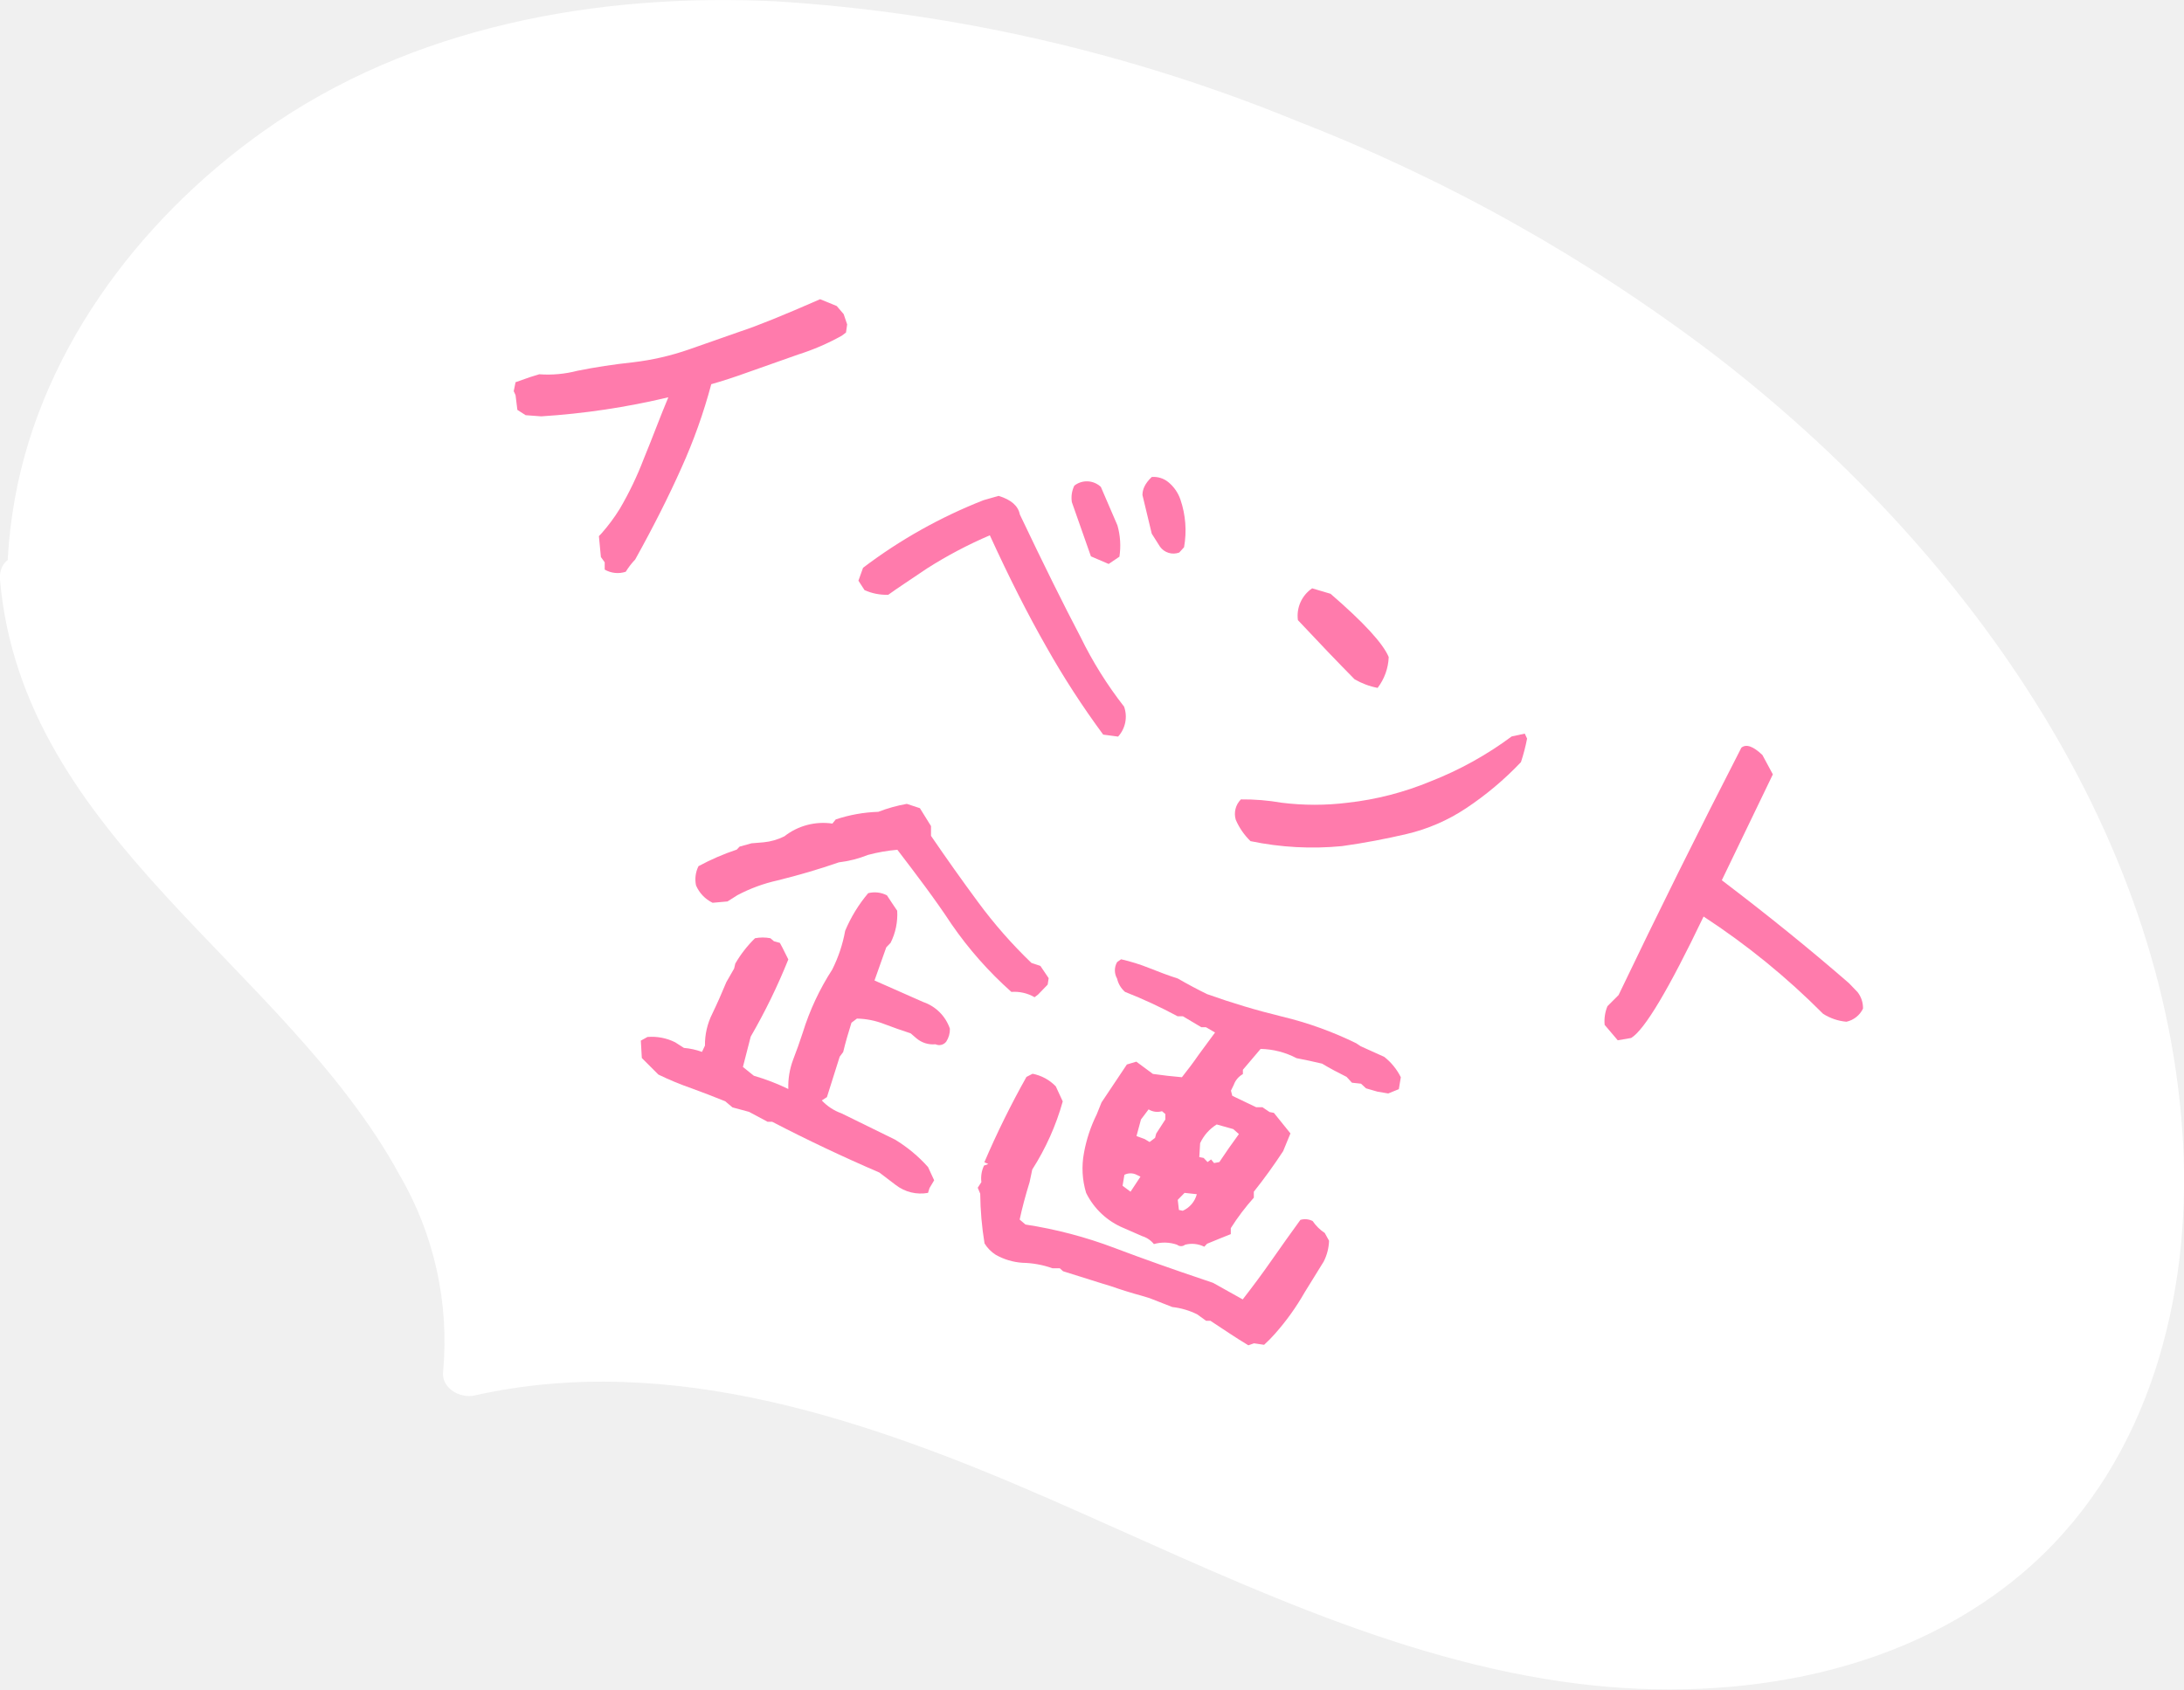
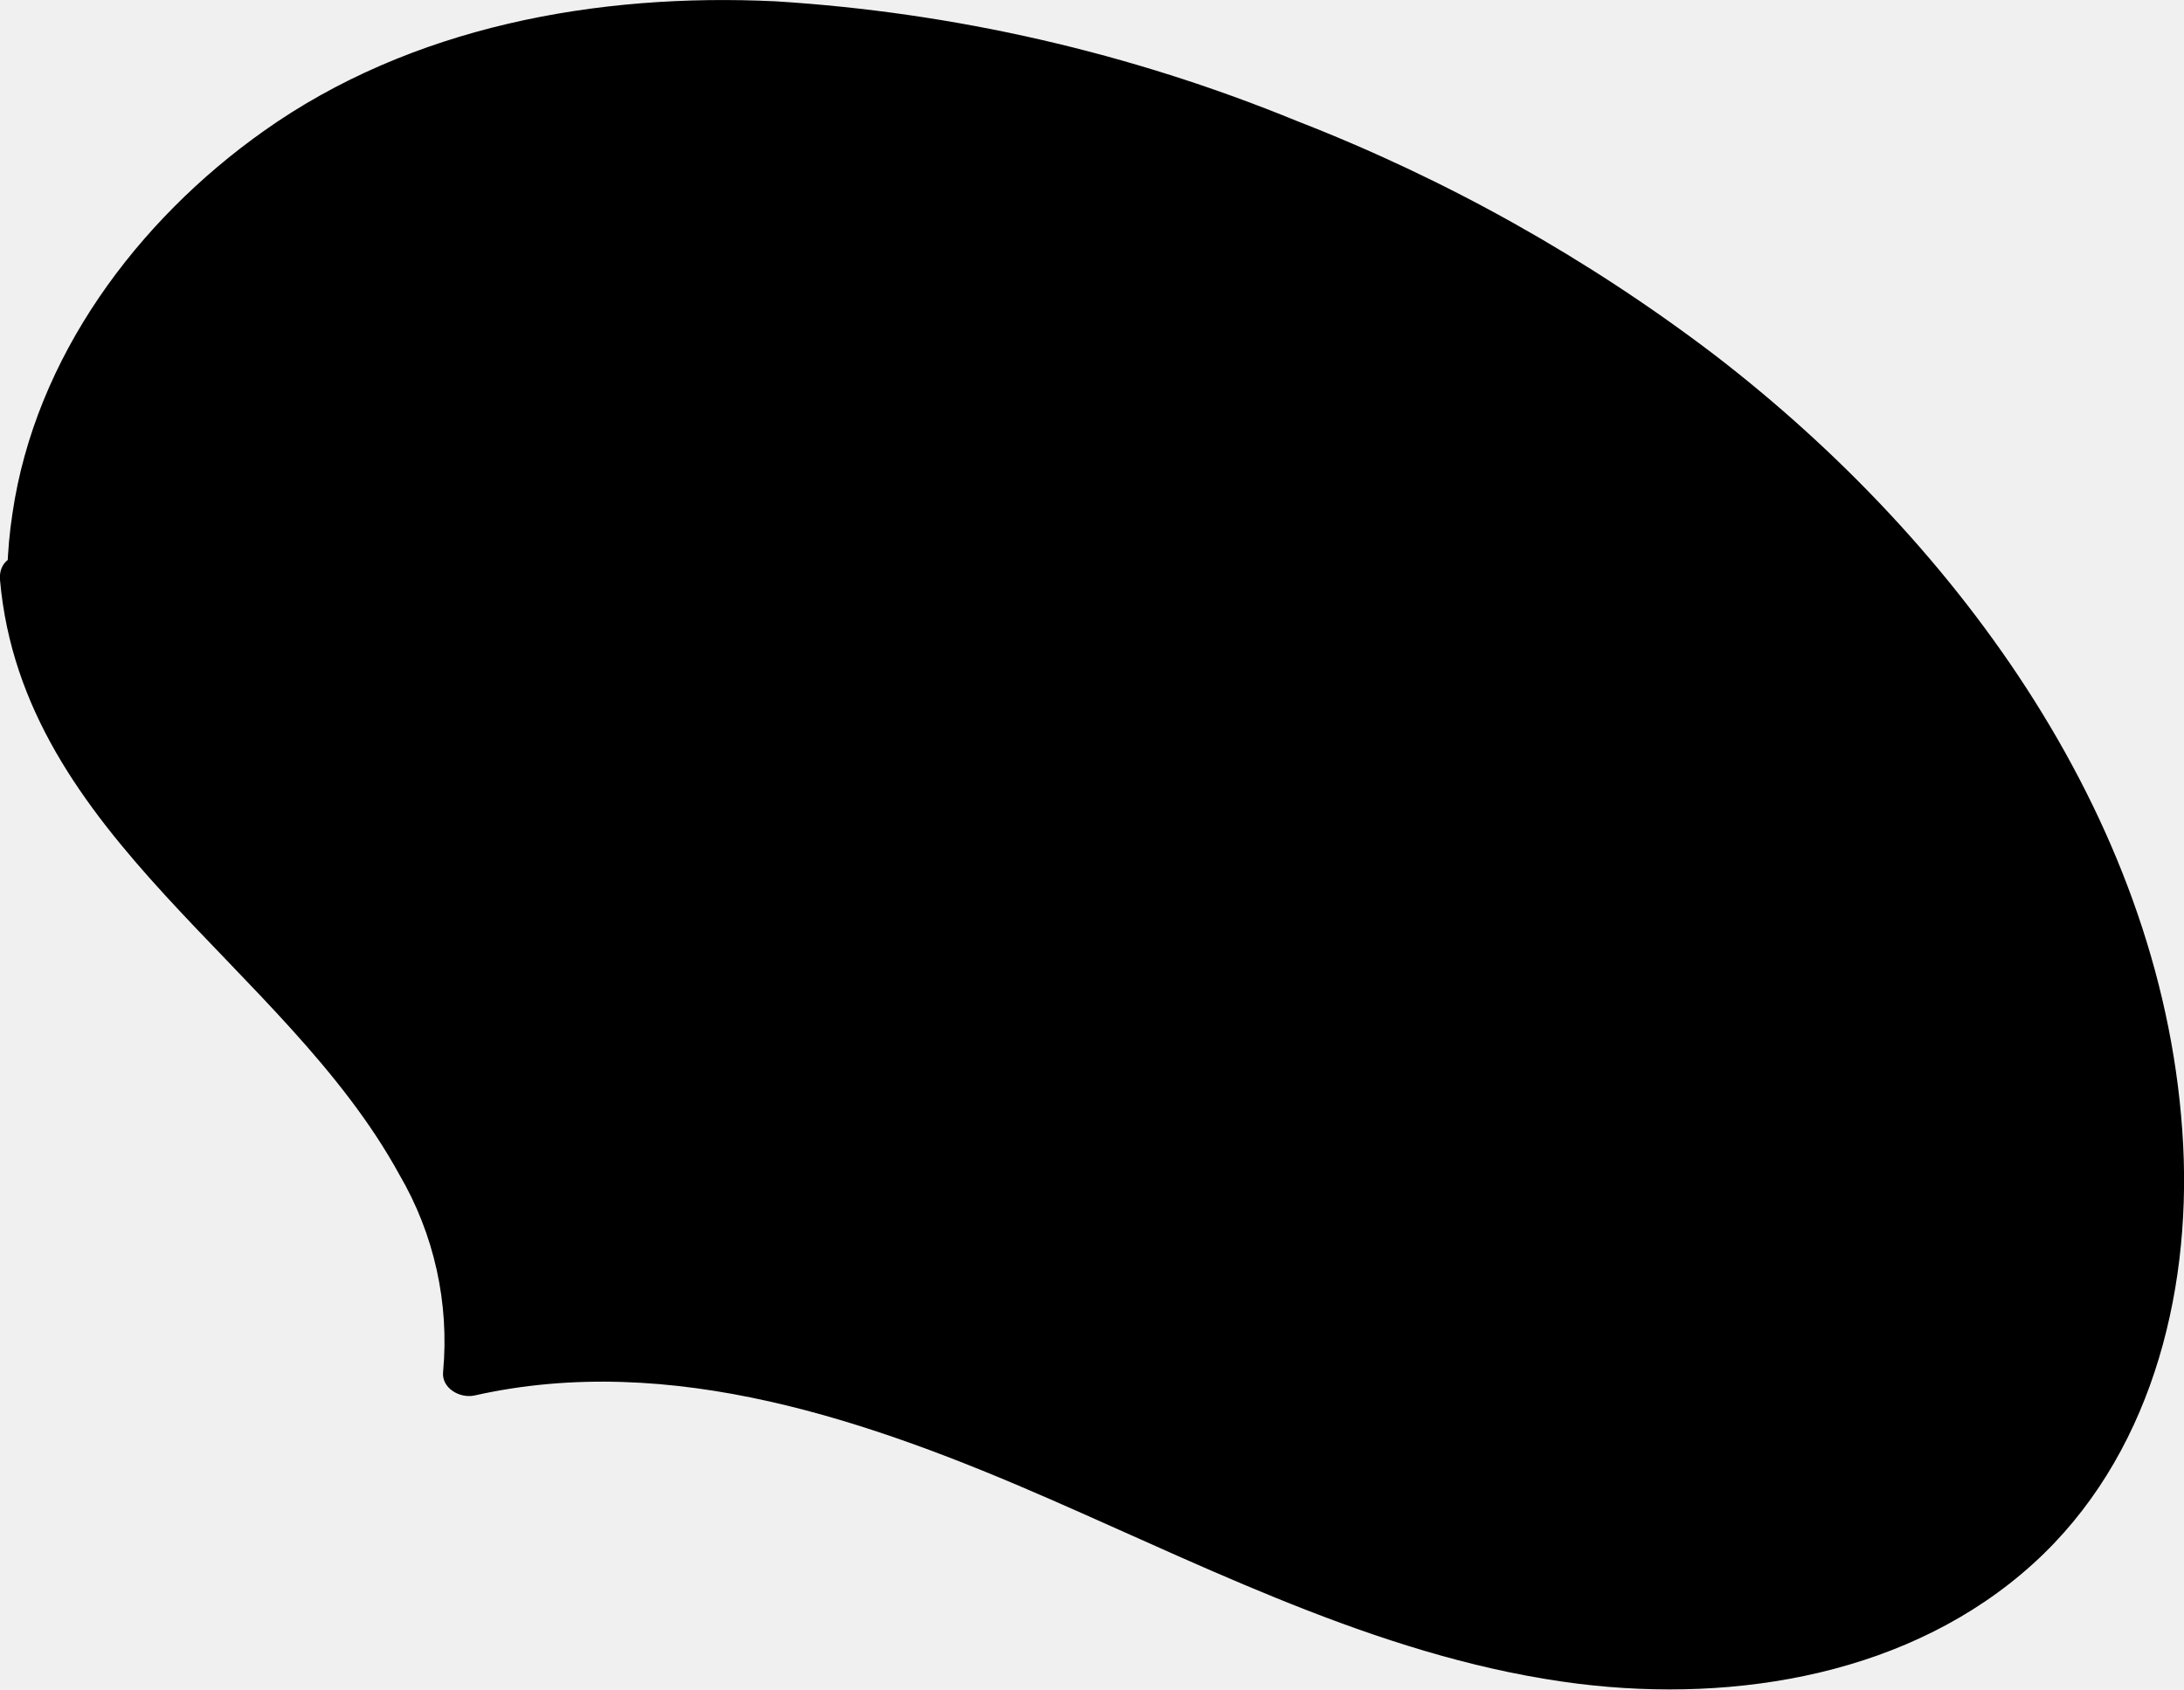
<svg xmlns="http://www.w3.org/2000/svg" id="レイヤー_1" data-name="レイヤー 1" viewBox="0 0 131.79 101.97">
  <defs>
-     <style>.cls-1{fill:#fff;}.cls-2{fill:#ff7bac;}</style>
+     <style>.delivery_item_4-1{fill:#fff;}.delivery_item_4-2{fill:#ff7bac;}</style>
  </defs>
-   <path class="cls-1" d="M2.06,37.85c-1.52-14.21,9.23-27.7,22.52-33S52.94,1.14,66.71,5C93,12.36,118.19,29.68,127.44,55.4c4.51,12.54,4.32,28.15-5.26,37.41-7.92,7.65-20.26,8.94-31,6.62S70.57,91.76,60.39,87.55,39,80.24,28.25,82.73c1.16-9.33-5.51-17.67-12.09-24.4S2.24,44.32,1.51,35" />
-   <path class="cls-1" d="M3.56,37.85c-.92-9.16,3.32-17.82,9.86-24,7.4-7,17.29-10.29,27.37-10.75,10.72-.48,21.47,1.81,31.57,5.26a104.84,104.84,0,0,1,24.8,12.23c14.79,10,27.66,25.09,30.94,43.06,1.56,8.6.77,18.3-4.62,25.48-5.71,7.62-15.49,10.24-24.62,9.84-10.77-.47-20.77-5.18-30.44-9.51-10.27-4.6-21.05-9.19-32.51-9.08a38.34,38.34,0,0,0-8.06,1l1.9,1.44c.85-7.61-3.1-14.52-7.77-20.2S11.43,52.08,7.27,45.91A23.46,23.46,0,0,1,3,35C2.84,33-.16,33,0,35c1.37,15.57,17.17,23.23,24.1,35.9a19.94,19.94,0,0,1,2.64,11.88c-.12,1,1,1.64,1.89,1.45,11.9-2.68,23.94,1.54,34.74,6.26C73.68,95,84,100.23,95.25,101.63c9.59,1.18,20.09-.58,27.44-7.25,7-6.35,9.52-16.09,9.05-25.27-1-19.23-13.44-36.27-28.24-47.66A103.6,103.6,0,0,0,78.25,7.3,99.06,99.06,0,0,0,46.81.08c-10.75-.52-22,1.51-30.91,7.84C8.27,13.33,2.13,21.56.75,31a27.81,27.81,0,0,0-.19,6.88c.19,1.91,3.19,1.93,3,0Z" />
-   <path class="cls-2" d="M36.49,34.38v-.44l-.23-.32-.12-1.26.17-.18a10.77,10.77,0,0,0,1.09-1.47,20.07,20.07,0,0,0,1.44-3c.55-1.33,1-2.57,1.49-3.73a45.31,45.31,0,0,1-7.67,1.15l-.94-.07-.5-.32-.11-.89L31,23.61l.11-.54.88-.31.55-.17a7.08,7.08,0,0,0,2.3-.21c1.09-.22,2.21-.39,3.34-.51a15.91,15.91,0,0,0,3.4-.78L44.69,20q1.47-.48,4.8-1.94l1,.41.42.49.21.62-.07.49-.25.19a14.15,14.15,0,0,1-2.64,1.14l-3,1.06c-.83.3-1.57.54-2.24.73a32.69,32.69,0,0,1-1.8,5.05q-1.15,2.58-2.79,5.53a4.43,4.43,0,0,0-.57.74A1.56,1.56,0,0,1,36.49,34.38Z" />
-   <path class="cls-2" d="M66.57,44.34a51.41,51.41,0,0,1-3.42-5.28q-1.68-2.94-3.42-6.75a26.33,26.33,0,0,0-3.79,2c-1,.68-1.82,1.21-2.34,1.59a3.25,3.25,0,0,1-1.43-.28l-.37-.57.28-.78a30.4,30.4,0,0,1,7.27-4.08l.91-.26c.75.23,1.18.6,1.28,1.12q2.16,4.54,3.66,7.39a23.69,23.69,0,0,0,2.63,4.21,1.79,1.79,0,0,1-.36,1.81Zm-.74-10.76-1.15-3.27a1.67,1.67,0,0,1,.15-1,1.23,1.23,0,0,1,1.6.08l1,2.32a4.45,4.45,0,0,1,.12,1.89l-.65.44ZM70,33l-.5-.79-.56-2.33c0-.32.13-.68.56-1.09a1.4,1.4,0,0,1,1,.31,2.34,2.34,0,0,1,.73,1.05,5.76,5.76,0,0,1,.22,2.88l-.29.32A1,1,0,0,1,70,33Z" />
-   <path class="cls-2" d="M75.46,50.77a4,4,0,0,1-.89-1.29,1.24,1.24,0,0,1,.31-1.23,13.42,13.42,0,0,1,2.45.2,16.12,16.12,0,0,0,4,0,18.31,18.31,0,0,0,5-1.29,21.08,21.08,0,0,0,4.89-2.71l.79-.17.14.3A11.72,11.72,0,0,1,91.78,46a19.21,19.21,0,0,1-3.32,2.79,11,11,0,0,1-3.58,1.55c-1.24.29-2.54.54-3.9.73A18.34,18.34,0,0,1,75.46,50.77ZM81.74,41q-1.5-1.52-3.42-3.57a2,2,0,0,1,.86-1.92l1.11.33q3,2.59,3.51,3.82a3.27,3.27,0,0,1-.67,1.86A4.43,4.43,0,0,1,81.74,41Z" />
-   <path class="cls-2" d="M97.62,62.79l-.79-.93A2.37,2.37,0,0,1,97,60.73l.67-.67q3.56-7.44,7.41-14.93c.29-.24.71-.09,1.27.44l.63,1.17-3.08,6.39q4.15,3.15,7.67,6.21l.52.54a1.56,1.56,0,0,1,.33,1,1.46,1.46,0,0,1-1,.79,3.12,3.12,0,0,1-1.41-.48,44.31,44.31,0,0,0-7.21-5.87c-2.1,4.39-3.56,6.84-4.37,7.33Z" />
-   <path class="cls-2" d="M39.73,64.86l-1-1-.06-1.05.4-.22a3.15,3.15,0,0,1,1.67.32l.53.34a4.18,4.18,0,0,1,1.09.24l.18-.38a4.15,4.15,0,0,1,.44-1.92c.3-.62.58-1.26.85-1.91l.47-.82.07-.3a7.14,7.14,0,0,1,1.19-1.53,2.46,2.46,0,0,1,.93,0l.21.18.36.1.15.28.36.72a36.43,36.43,0,0,1-2.27,4.66c-.16.62-.32,1.23-.47,1.83l.66.53a13.27,13.27,0,0,1,2.08.8,4.57,4.57,0,0,1,.29-1.77c.21-.54.4-1.08.58-1.63a15.39,15.39,0,0,1,1.78-3.81A8.59,8.59,0,0,0,51,56.18a8.78,8.78,0,0,1,1.39-2.27,1.6,1.6,0,0,1,1.13.13l.33.5.29.43a3.81,3.81,0,0,1-.4,1.94l-.26.27-.71,2,2.94,1.3a2.58,2.58,0,0,1,1.61,1.61,1.36,1.36,0,0,1-.22.78.53.53,0,0,1-.65.16,1.54,1.54,0,0,1-1.15-.36l-.35-.3c-.53-.17-1.06-.36-1.59-.56a4.76,4.76,0,0,0-1.65-.33l-.33.25c-.19.6-.36,1.19-.5,1.77l-.21.28-.77,2.44-.31.2a3,3,0,0,0,1.19.78L54,68.78a8.72,8.72,0,0,1,2,1.66l.37.8-.28.47L56,72a2.46,2.46,0,0,1-1.94-.47l-1-.76q-3.3-1.42-6.46-3.06h-.28l-1.12-.6-1-.27-.44-.37c-.67-.27-1.34-.53-2-.77A18.69,18.69,0,0,1,39.73,64.86ZM43,54.49A2.07,2.07,0,0,1,42,53.44a1.78,1.78,0,0,1,.15-1.16,14.59,14.59,0,0,1,2.31-1l.17-.18.72-.2.73-.06a3.56,3.56,0,0,0,1.25-.36,3.79,3.79,0,0,1,2.9-.77l.2-.25A9,9,0,0,1,53,49a9.15,9.15,0,0,1,1.72-.48l.79.26.67,1.08,0,.59q1.4,2.05,2.84,4a28.69,28.69,0,0,0,3.22,3.67l.54.18.5.74-.06.39-.58.6-.21.16a2.44,2.44,0,0,0-1.4-.32,22.78,22.78,0,0,1-3.62-4.1c-1-1.52-2.13-3-3.26-4.48a10.28,10.28,0,0,0-1.77.31,6.91,6.91,0,0,1-1.76.45c-1.21.42-2.44.78-3.7,1.09a9.65,9.65,0,0,0-2.42.89l-.6.38Z" />
-   <path class="cls-2" d="M60.09,75.74a2.13,2.13,0,0,1-.68-.69,19.55,19.55,0,0,1-.26-3L59,71.69l.22-.34a1.79,1.79,0,0,1,.16-1l.26-.09-.24-.11A53.79,53.79,0,0,1,61.94,65l.37-.19a2.65,2.65,0,0,1,1.4.76l.42.91a15.21,15.21,0,0,1-1.84,4.11l-.16.76c-.25.81-.45,1.56-.6,2.26l.35.3a26.46,26.46,0,0,1,5.39,1.42c1.77.67,3.56,1.3,5.37,1.91l.56.19,1.79,1c.59-.76,1.18-1.55,1.75-2.37s1.15-1.63,1.73-2.43a1,1,0,0,1,.74.07,2.63,2.63,0,0,0,.73.72l.26.47a3,3,0,0,1-.32,1.25L78.73,78a14.82,14.82,0,0,1-1.79,2.5,8.31,8.31,0,0,1-.66.67l-.61-.09-.34.12c-.79-.47-1.55-1-2.29-1.48l-.26,0-.54-.39a4.5,4.5,0,0,0-1.5-.44l-1.38-.54-.43-.13c-.63-.17-1.27-.37-1.93-.6l-.43-.13-2.42-.76-.2-.18h-.44a5.75,5.75,0,0,0-1.81-.33A3.79,3.79,0,0,1,60.09,75.74Zm9.54-.65a1.46,1.46,0,0,0-.71-.48l-1.12-.49A4.4,4.4,0,0,1,65.54,72a5.07,5.07,0,0,1-.13-2.41,8.73,8.73,0,0,1,.77-2.33l.29-.72L68,64.25l.57-.17,1,.74c.56.08,1.15.15,1.75.2.35-.44.69-.89,1-1.34l1-1.36L72.77,62h-.28l-1.11-.66-.32,0a29.45,29.45,0,0,0-3.17-1.47,1.48,1.48,0,0,1-.48-.8,1,1,0,0,1,0-1l.24-.17a11.36,11.36,0,0,1,1.7.53c.58.23,1.15.45,1.72.63.59.34,1.17.65,1.76.94a45.21,45.21,0,0,0,4.54,1.36,21.58,21.58,0,0,1,4.47,1.61l.27.18,1.42.64a3.6,3.6,0,0,1,1,1.23l-.12.72-.64.26-.65-.11-.69-.2-.3-.28-.55-.06L81.26,65c-.5-.25-1-.51-1.48-.8-.55-.13-1.06-.24-1.54-.33a4.89,4.89,0,0,0-2.17-.56L75,64.57l0,.26a1.21,1.21,0,0,0-.55.65l-.17.35.08.31,1.44.69.38,0,.43.29.26.05,1,1.24-.44,1.07c-.55.84-1.14,1.66-1.77,2.45l0,.36a13.85,13.85,0,0,0-1.39,1.84l0,.36-.65.26-.78.32-.17.18a1.66,1.66,0,0,0-1.16-.12.38.38,0,0,1-.48,0A2.32,2.32,0,0,0,69.63,75.09Zm-1.41-3.16.6-.91-.23-.11a.81.81,0,0,0-.74,0l-.11.66Zm1.15-3,.33-.25.07-.26.55-.85,0-.33-.2-.17a1,1,0,0,1-.81-.11l-.46.61-.27,1,.49.18Zm2,4.15a1.51,1.51,0,0,0,.85-1L71.48,72l-.41.42.07.61Zm1-3.24.26.05.24.25.21-.16.18.22.32-.06c.37-.56.77-1.13,1.18-1.69l-.34-.3-1-.28a2.63,2.63,0,0,0-1,1.13Z" />
+   <path class="delivery_item_04-1" d="M2.06,37.85c-1.52-14.21,9.23-27.7,22.52-33S52.94,1.14,66.71,5C93,12.36,118.19,29.68,127.44,55.4c4.51,12.54,4.32,28.15-5.26,37.41-7.92,7.65-20.26,8.94-31,6.62S70.57,91.76,60.39,87.55,39,80.24,28.25,82.73c1.16-9.33-5.51-17.67-12.09-24.4S2.24,44.32,1.51,35" />
+   <path class="delivery_item_04-1" d="M3.56,37.85c-.92-9.16,3.32-17.82,9.86-24,7.4-7,17.29-10.29,27.37-10.75,10.72-.48,21.47,1.81,31.57,5.26a104.84,104.84,0,0,1,24.8,12.23c14.79,10,27.66,25.09,30.94,43.06,1.56,8.6.77,18.3-4.62,25.48-5.71,7.62-15.49,10.24-24.62,9.84-10.77-.47-20.77-5.18-30.44-9.51-10.27-4.6-21.05-9.19-32.51-9.08a38.34,38.34,0,0,0-8.06,1l1.9,1.44c.85-7.61-3.1-14.52-7.77-20.2S11.43,52.08,7.27,45.91A23.46,23.46,0,0,1,3,35C2.84,33-.16,33,0,35c1.37,15.57,17.17,23.23,24.1,35.9a19.94,19.94,0,0,1,2.64,11.88c-.12,1,1,1.64,1.89,1.45,11.9-2.68,23.94,1.54,34.74,6.26C73.68,95,84,100.23,95.25,101.63c9.59,1.18,20.09-.58,27.44-7.25,7-6.35,9.52-16.09,9.05-25.27-1-19.23-13.44-36.27-28.24-47.66A103.6,103.6,0,0,0,78.25,7.3,99.06,99.06,0,0,0,46.81.08c-10.75-.52-22,1.51-30.91,7.84C8.27,13.33,2.13,21.56.75,31a27.81,27.81,0,0,0-.19,6.88c.19,1.91,3.19,1.93,3,0Z" />
+   <path class="delivery_item_04-2" d="M36.49,34.38v-.44l-.23-.32-.12-1.26.17-.18a10.77,10.77,0,0,0,1.09-1.47,20.07,20.07,0,0,0,1.44-3c.55-1.33,1-2.57,1.49-3.73a45.31,45.31,0,0,1-7.67,1.15l-.94-.07-.5-.32-.11-.89L31,23.61l.11-.54.88-.31.55-.17a7.08,7.08,0,0,0,2.3-.21c1.09-.22,2.21-.39,3.34-.51a15.91,15.91,0,0,0,3.4-.78L44.69,20q1.47-.48,4.8-1.94l1,.41.42.49.21.62-.07.49-.25.19a14.15,14.15,0,0,1-2.64,1.14l-3,1.06c-.83.3-1.57.54-2.24.73a32.69,32.69,0,0,1-1.8,5.05q-1.15,2.58-2.79,5.53a4.43,4.43,0,0,0-.57.74A1.56,1.56,0,0,1,36.49,34.38Z" />
+   <path class="delivery_item_04-2" d="M66.57,44.34a51.41,51.41,0,0,1-3.42-5.28q-1.68-2.94-3.42-6.75a26.33,26.33,0,0,0-3.79,2c-1,.68-1.82,1.21-2.34,1.59a3.25,3.25,0,0,1-1.43-.28l-.37-.57.28-.78a30.4,30.4,0,0,1,7.27-4.08l.91-.26c.75.23,1.18.6,1.28,1.12q2.16,4.54,3.66,7.39a23.69,23.69,0,0,0,2.63,4.21,1.79,1.79,0,0,1-.36,1.81Zm-.74-10.76-1.15-3.27a1.67,1.67,0,0,1,.15-1,1.23,1.23,0,0,1,1.6.08l1,2.32a4.45,4.45,0,0,1,.12,1.89l-.65.44ZM70,33l-.5-.79-.56-2.33c0-.32.13-.68.56-1.09a1.4,1.4,0,0,1,1,.31,2.34,2.34,0,0,1,.73,1.05,5.76,5.76,0,0,1,.22,2.88l-.29.32A1,1,0,0,1,70,33Z" />
+   <path class="delivery_item_04-2" d="M75.46,50.77a4,4,0,0,1-.89-1.29,1.24,1.24,0,0,1,.31-1.23,13.42,13.42,0,0,1,2.45.2,16.12,16.12,0,0,0,4,0,18.31,18.31,0,0,0,5-1.29,21.08,21.08,0,0,0,4.89-2.71l.79-.17.14.3A11.72,11.72,0,0,1,91.78,46a19.21,19.21,0,0,1-3.32,2.79,11,11,0,0,1-3.58,1.55c-1.24.29-2.54.54-3.9.73A18.34,18.34,0,0,1,75.46,50.77ZM81.74,41q-1.5-1.52-3.42-3.57a2,2,0,0,1,.86-1.92l1.11.33q3,2.59,3.51,3.82a3.27,3.27,0,0,1-.67,1.86A4.43,4.43,0,0,1,81.74,41Z" />
+   <path class="delivery_item_04-2" d="M97.62,62.79l-.79-.93A2.37,2.37,0,0,1,97,60.73l.67-.67q3.56-7.44,7.41-14.93c.29-.24.71-.09,1.27.44l.63,1.17-3.08,6.39q4.15,3.15,7.67,6.21l.52.54a1.56,1.56,0,0,1,.33,1,1.46,1.46,0,0,1-1,.79,3.12,3.12,0,0,1-1.41-.48,44.31,44.31,0,0,0-7.21-5.87c-2.1,4.39-3.56,6.84-4.37,7.33Z" />
+   <path class="delivery_item_04-2" d="M39.73,64.86l-1-1-.06-1.05.4-.22a3.15,3.15,0,0,1,1.67.32l.53.34a4.18,4.18,0,0,1,1.09.24l.18-.38a4.15,4.15,0,0,1,.44-1.92c.3-.62.58-1.26.85-1.91l.47-.82.07-.3a7.14,7.14,0,0,1,1.19-1.53,2.46,2.46,0,0,1,.93,0l.21.18.36.1.15.28.36.72a36.43,36.43,0,0,1-2.27,4.66c-.16.62-.32,1.23-.47,1.83l.66.53a13.27,13.27,0,0,1,2.08.8,4.57,4.57,0,0,1,.29-1.77c.21-.54.4-1.08.58-1.63a15.39,15.39,0,0,1,1.78-3.81A8.59,8.59,0,0,0,51,56.18a8.78,8.78,0,0,1,1.39-2.27,1.6,1.6,0,0,1,1.13.13l.33.5.29.43a3.81,3.81,0,0,1-.4,1.94l-.26.27-.71,2,2.94,1.3a2.58,2.58,0,0,1,1.61,1.61,1.36,1.36,0,0,1-.22.78.53.53,0,0,1-.65.16,1.54,1.54,0,0,1-1.15-.36l-.35-.3c-.53-.17-1.06-.36-1.59-.56a4.76,4.76,0,0,0-1.65-.33l-.33.25c-.19.6-.36,1.19-.5,1.77l-.21.28-.77,2.44-.31.2a3,3,0,0,0,1.19.78L54,68.78a8.72,8.72,0,0,1,2,1.66l.37.8-.28.47L56,72a2.46,2.46,0,0,1-1.94-.47l-1-.76q-3.3-1.42-6.46-3.06h-.28l-1.12-.6-1-.27-.44-.37c-.67-.27-1.34-.53-2-.77A18.69,18.69,0,0,1,39.73,64.86ZM43,54.49A2.07,2.07,0,0,1,42,53.44a1.78,1.78,0,0,1,.15-1.16,14.59,14.59,0,0,1,2.31-1l.17-.18.72-.2.73-.06a3.56,3.56,0,0,0,1.25-.36,3.79,3.79,0,0,1,2.9-.77l.2-.25A9,9,0,0,1,53,49a9.15,9.15,0,0,1,1.72-.48l.79.26.67,1.08,0,.59q1.4,2.05,2.84,4a28.69,28.69,0,0,0,3.22,3.67l.54.18.5.74-.06.39-.58.6-.21.16a2.44,2.44,0,0,0-1.4-.32,22.78,22.78,0,0,1-3.62-4.1c-1-1.52-2.13-3-3.26-4.48a10.28,10.28,0,0,0-1.77.31,6.91,6.91,0,0,1-1.76.45c-1.21.42-2.44.78-3.7,1.09a9.65,9.65,0,0,0-2.42.89l-.6.38Z" />
+   <path class="delivery_item_04-2" d="M60.09,75.74a2.13,2.13,0,0,1-.68-.69,19.55,19.55,0,0,1-.26-3L59,71.69l.22-.34a1.79,1.79,0,0,1,.16-1l.26-.09-.24-.11A53.79,53.79,0,0,1,61.94,65l.37-.19a2.65,2.65,0,0,1,1.4.76l.42.91a15.21,15.21,0,0,1-1.84,4.11l-.16.76c-.25.81-.45,1.56-.6,2.26l.35.3a26.46,26.46,0,0,1,5.39,1.42c1.77.67,3.56,1.3,5.37,1.91l.56.19,1.79,1c.59-.76,1.18-1.55,1.75-2.37s1.15-1.63,1.73-2.43a1,1,0,0,1,.74.07,2.63,2.63,0,0,0,.73.72l.26.47a3,3,0,0,1-.32,1.25L78.73,78a14.82,14.82,0,0,1-1.79,2.5,8.31,8.31,0,0,1-.66.67l-.61-.09-.34.12c-.79-.47-1.55-1-2.29-1.48l-.26,0-.54-.39a4.5,4.5,0,0,0-1.5-.44l-1.38-.54-.43-.13c-.63-.17-1.27-.37-1.93-.6l-.43-.13-2.42-.76-.2-.18h-.44a5.75,5.75,0,0,0-1.81-.33A3.79,3.79,0,0,1,60.09,75.74Zm9.54-.65a1.46,1.46,0,0,0-.71-.48l-1.12-.49A4.4,4.4,0,0,1,65.54,72a5.07,5.07,0,0,1-.13-2.41,8.73,8.73,0,0,1,.77-2.33l.29-.72L68,64.25l.57-.17,1,.74c.56.08,1.15.15,1.75.2.35-.44.69-.89,1-1.34l1-1.36L72.77,62h-.28l-1.11-.66-.32,0a29.45,29.45,0,0,0-3.17-1.47,1.48,1.48,0,0,1-.48-.8,1,1,0,0,1,0-1l.24-.17a11.36,11.36,0,0,1,1.7.53c.58.23,1.15.45,1.72.63.59.34,1.17.65,1.76.94a45.21,45.21,0,0,0,4.54,1.36,21.58,21.58,0,0,1,4.47,1.61l.27.18,1.42.64a3.6,3.6,0,0,1,1,1.23l-.12.72-.64.26-.65-.11-.69-.2-.3-.28-.55-.06L81.26,65c-.5-.25-1-.51-1.48-.8-.55-.13-1.06-.24-1.54-.33a4.89,4.89,0,0,0-2.17-.56L75,64.57l0,.26a1.21,1.21,0,0,0-.55.65l-.17.35.08.31,1.44.69.38,0,.43.29.26.05,1,1.24-.44,1.07c-.55.84-1.14,1.66-1.77,2.45l0,.36a13.85,13.85,0,0,0-1.39,1.84l0,.36-.65.26-.78.32-.17.18a1.66,1.66,0,0,0-1.16-.12.38.38,0,0,1-.48,0A2.32,2.32,0,0,0,69.63,75.09Zm-1.41-3.16.6-.91-.23-.11a.81.81,0,0,0-.74,0l-.11.66Zm1.15-3,.33-.25.07-.26.55-.85,0-.33-.2-.17a1,1,0,0,1-.81-.11l-.46.61-.27,1,.49.18Zm2,4.15a1.51,1.51,0,0,0,.85-1L71.48,72l-.41.42.07.61Zm1-3.24.26.05.24.25.21-.16.18.22.32-.06c.37-.56.77-1.13,1.18-1.69l-.34-.3-1-.28a2.63,2.63,0,0,0-1,1.13Z" />
</svg>
